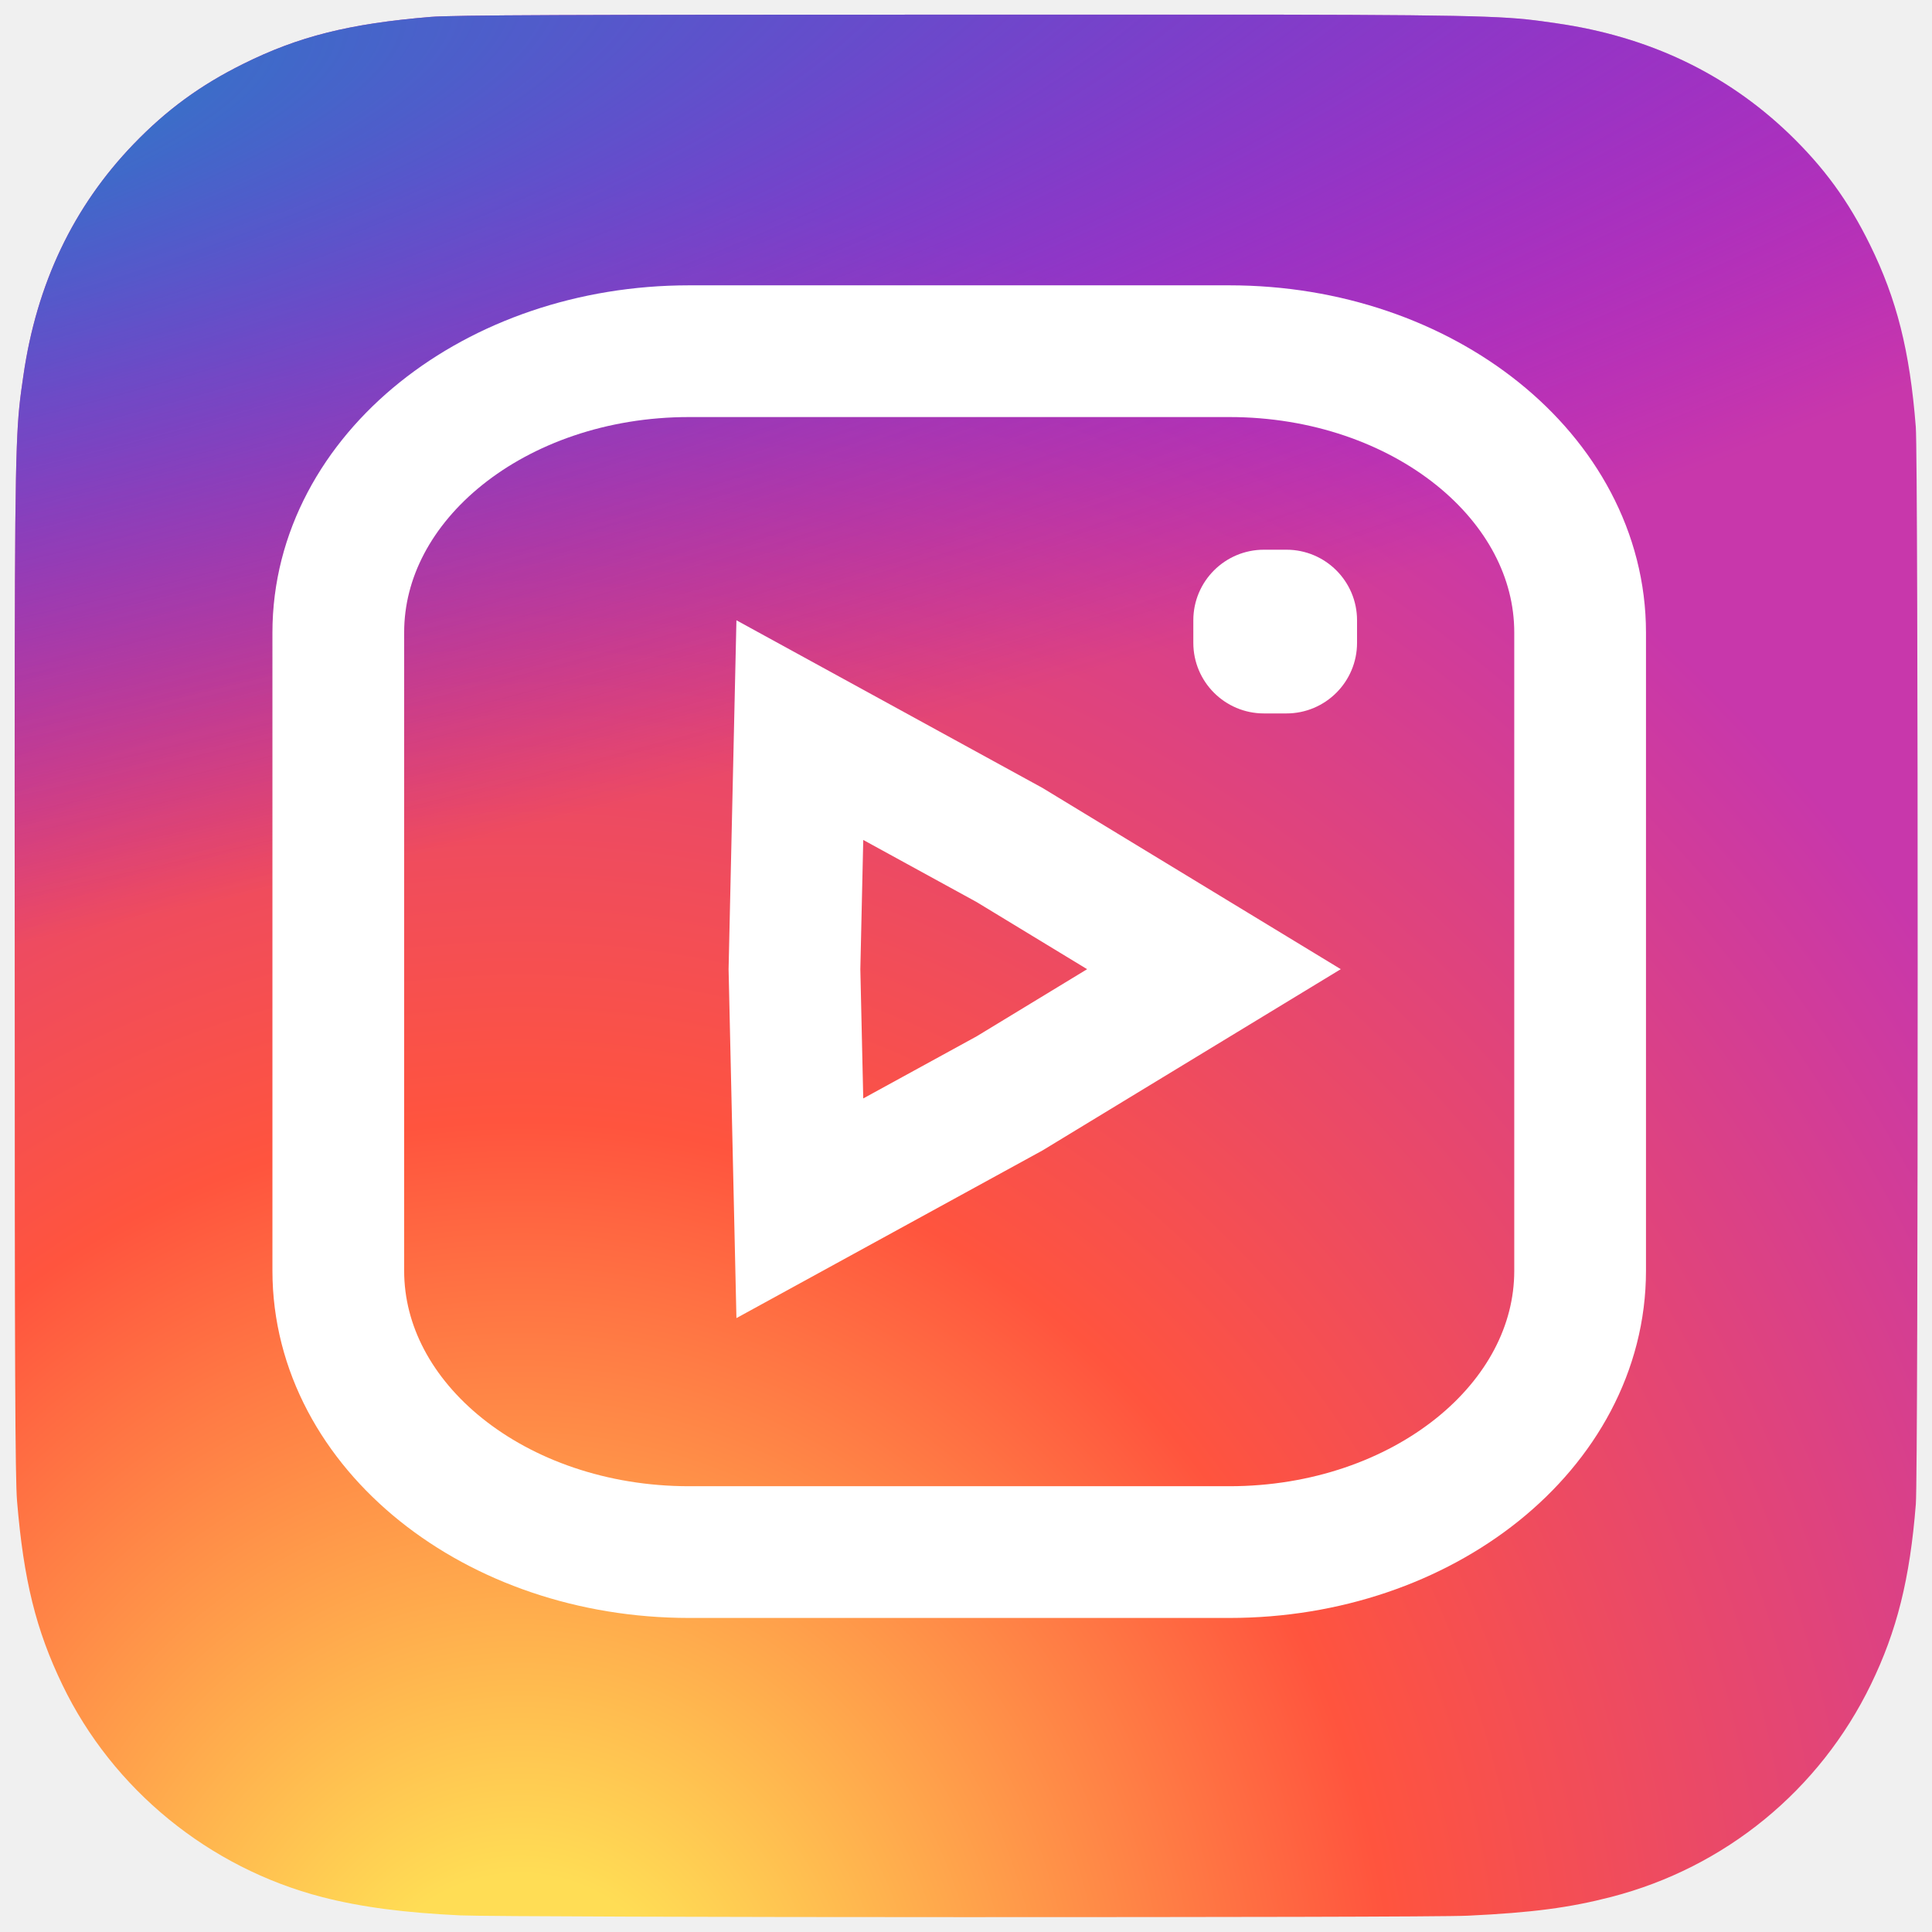
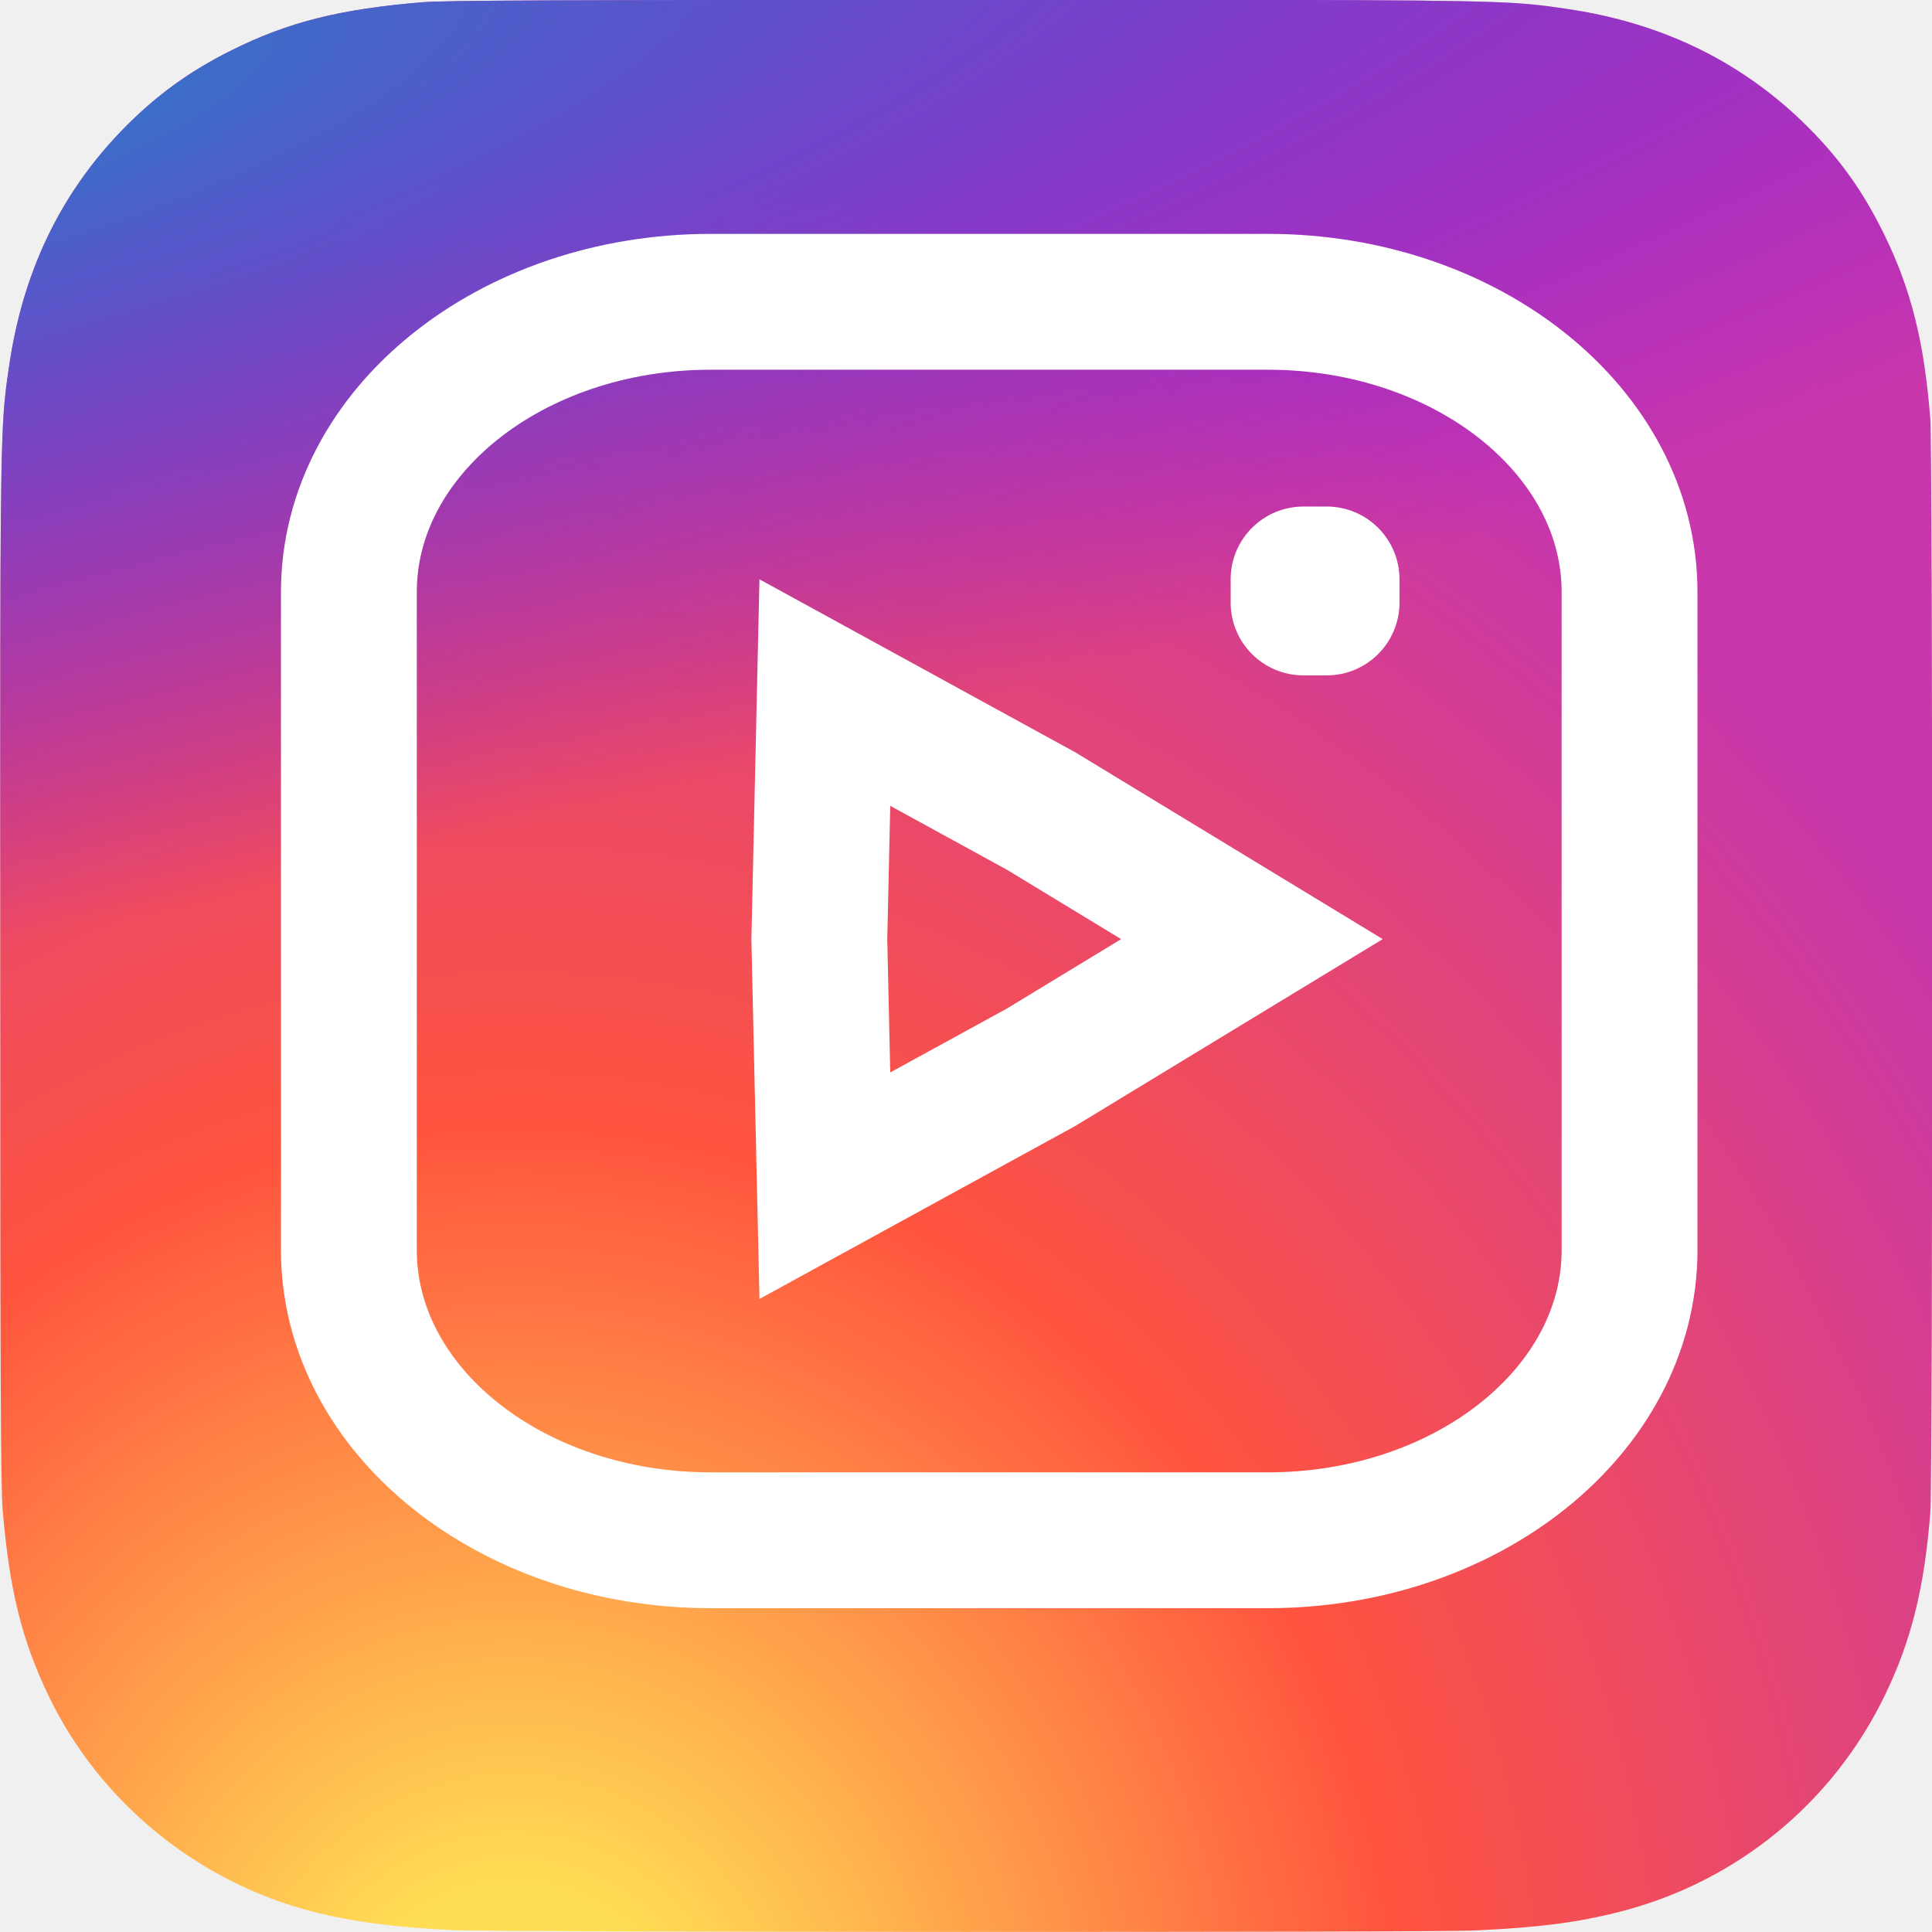
- <svg xmlns="http://www.w3.org/2000/svg" xmlns:xlink="http://www.w3.org/1999/xlink" width="132.004" height="132" version="1.1" id="svg28">
+ <svg xmlns="http://www.w3.org/2000/svg" xmlns:xlink="http://www.w3.org/1999/xlink" width="128" height="128" version="1.1" id="svg28">
  <defs id="defs20">
    <linearGradient id="b">
      <stop offset="0" stop-color="#3771c8" id="stop2" />
      <stop stop-color="#3771c8" offset=".128" id="stop4" />
      <stop offset="1" stop-color="#60f" stop-opacity="0" id="stop6" />
    </linearGradient>
    <linearGradient id="a">
      <stop offset="0" stop-color="#fd5" id="stop9" />
      <stop offset=".1" stop-color="#fd5" id="stop11" />
      <stop offset=".5" stop-color="#ff543e" id="stop13" />
      <stop offset="1" stop-color="#c837ab" id="stop15" />
    </linearGradient>
-     <radialGradient id="c" cx="158.429" cy="578.088" r="65" xlink:href="#a" gradientUnits="userSpaceOnUse" gradientTransform="matrix(0 -1.98198 1.8439 0 -1031.402 454.004)" fx="158.429" fy="578.088" />
-     <radialGradient id="d" cx="147.694" cy="473.455" r="65" xlink:href="#b" gradientUnits="userSpaceOnUse" gradientTransform="matrix(.17394 .86872 -3.5818 .71718 1648.348 -458.493)" fx="147.694" fy="473.455" />
+     <radialGradient id="c" cx="158.429" cy="578.088" r="65" xlink:href="#a" gradientUnits="userSpaceOnUse" gradientTransform="matrix(0,-1.951653,1.815191,0,-1015.327,447.0516)" fx="158.429" fy="578.088" />
+     <radialGradient id="d" cx="147.694" cy="473.455" r="65" xlink:href="#b" gradientUnits="userSpaceOnUse" gradientTransform="matrix(0.1712318,0.8554275,-3.526032,0.7062062,1622.7,-451.483)" fx="147.694" fy="473.455" />
  </defs>
-   <path fill="url(#c)" d="M65.03 0C37.888 0 29.95.028 28.407.156c-5.57.463-9.036 1.34-12.812 3.22-2.91 1.445-5.205 3.12-7.47 5.468C4 13.126 1.5 18.394.595 24.656c-.44 3.04-.568 3.66-.594 19.188-.01 5.176 0 11.988 0 21.125 0 27.12.03 35.05.16 36.59.45 5.42 1.3 8.83 3.1 12.56 3.44 7.14 10.01 12.5 17.75 14.5 2.68.69 5.64 1.07 9.44 1.25 1.61.07 18.02.12 34.44.12 16.42 0 32.84-.02 34.41-.1 4.4-.207 6.955-.55 9.78-1.28 7.79-2.01 14.24-7.29 17.75-14.53 1.765-3.64 2.66-7.18 3.065-12.317.088-1.12.125-18.977.125-36.81 0-17.836-.04-35.66-.128-36.78-.41-5.22-1.305-8.73-3.127-12.44-1.495-3.037-3.155-5.305-5.565-7.624C116.9 4 111.64 1.5 105.372.596 102.335.157 101.73.027 86.19 0H65.03z" transform="translate(1.004 1)" id="path22" />
-   <path fill="url(#d)" d="M65.03 0C37.888 0 29.95.028 28.407.156c-5.57.463-9.036 1.34-12.812 3.22-2.91 1.445-5.205 3.12-7.47 5.468C4 13.126 1.5 18.394.595 24.656c-.44 3.04-.568 3.66-.594 19.188-.01 5.176 0 11.988 0 21.125 0 27.12.03 35.05.16 36.59.45 5.42 1.3 8.83 3.1 12.56 3.44 7.14 10.01 12.5 17.75 14.5 2.68.69 5.64 1.07 9.44 1.25 1.61.07 18.02.12 34.44.12 16.42 0 32.84-.02 34.41-.1 4.4-.207 6.955-.55 9.78-1.28 7.79-2.01 14.24-7.29 17.75-14.53 1.765-3.64 2.66-7.18 3.065-12.317.088-1.12.125-18.977.125-36.81 0-17.836-.04-35.66-.128-36.78-.41-5.22-1.305-8.73-3.127-12.44-1.495-3.037-3.155-5.305-5.565-7.624C116.9 4 111.64 1.5 105.372.596 102.335.157 101.73.027 86.19 0H65.03z" transform="translate(1.004 1)" id="path24" />
-   <g id="g4531" transform="translate(130,9.788136)">
+   <path d="m 64.034,-0.005 c -26.719,0 -34.534,0.028 -36.053,0.154 -5.483,0.456 -8.895,1.319 -12.613,3.171 -2.865,1.423 -5.124,3.072 -7.354,5.384 -4.061,4.216 -6.522,9.404 -7.413,15.57 -0.433,2.993 -0.559,3.604 -0.585,18.894 -0.01,5.097 0,11.805 0,20.802 0,26.705 0.03,34.514 0.158,36.03 0.443,5.337 1.28,8.695 3.052,12.368 3.386,7.031 9.854,12.309 17.474,14.278 2.638,0.679 5.552,1.054 9.293,1.231 1.585,0.069 17.739,0.118 33.904,0.118 16.164,0 32.329,-0.02 33.874,-0.099 4.331,-0.204 6.847,-0.542 9.628,-1.26 7.669,-1.979 14.018,-7.178 17.474,-14.308 1.738,-3.584 2.619,-7.07 3.017,-12.129 0.087,-1.103 0.123,-18.687 0.123,-36.247 0,-17.563 -0.039,-35.114 -0.126,-36.217 -0.404,-5.14 -1.285,-8.596 -3.078,-12.25 -1.472,-2.991 -3.106,-5.224 -5.478,-7.507 C 115.096,3.933 109.918,1.472 103.748,0.581 100.758,0.149 100.162,0.021 84.864,-0.005 Z" id="path22" style="fill:url(#c);stroke-width:0.985" />
+   <path d="m 64.034,-0.005 c -26.719,0 -34.534,0.028 -36.053,0.154 -5.483,0.456 -8.895,1.319 -12.613,3.171 -2.865,1.423 -5.124,3.072 -7.354,5.384 -4.061,4.216 -6.522,9.404 -7.413,15.57 -0.433,2.993 -0.559,3.604 -0.585,18.894 -0.01,5.097 0,11.805 0,20.802 0,26.705 0.03,34.514 0.158,36.03 0.443,5.337 1.28,8.695 3.052,12.368 3.386,7.031 9.854,12.309 17.474,14.278 2.638,0.679 5.552,1.054 9.293,1.231 1.585,0.069 17.739,0.118 33.904,0.118 16.164,0 32.329,-0.02 33.874,-0.099 4.331,-0.204 6.847,-0.542 9.628,-1.26 7.669,-1.979 14.018,-7.178 17.474,-14.308 1.738,-3.584 2.619,-7.07 3.017,-12.129 0.087,-1.103 0.123,-18.687 0.123,-36.247 0,-17.563 -0.039,-35.114 -0.126,-36.217 -0.404,-5.14 -1.285,-8.596 -3.078,-12.25 -1.472,-2.991 -3.106,-5.224 -5.478,-7.507 C 115.096,3.933 109.918,1.472 103.748,0.581 100.758,0.149 100.162,0.021 84.864,-0.005 Z" id="path24" style="fill:url(#d);stroke-width:0.985" />
+   <g id="g4531" transform="translate(130,5.788136)">
    <rect rx="23.966" ry="19.224" y="14.207" x="-106.886" height="82.051" width="84.848" id="rect4514" style="fill:none;fill-opacity:1;stroke:#ffffff;stroke-width:9;stroke-miterlimit:4;stroke-dasharray:none;stroke-opacity:1" />
    <rect ry="4.824" y="27.771" x="-48.466" height="11.186" width="11.186" id="rect4524" style="fill:#ffffff;fill-opacity:1;stroke:none;stroke-width:9;stroke-miterlimit:4;stroke-dasharray:none;stroke-opacity:1" />
    <path d="m -47.057,56.431 -13.963,8.486 -14.331,7.85 -0.367,-16.335 0.367,-16.335 14.331,7.85 z" id="path4526" style="fill:none;fill-opacity:1;stroke:#ffffff;stroke-width:9;stroke-miterlimit:4;stroke-dasharray:none;stroke-opacity:1" />
    <rect style="fill:#ffffff;fill-opacity:1;stroke:#ffffff;stroke-width:6.5;stroke-miterlimit:4;stroke-dasharray:none;stroke-opacity:1" id="rect4533" width="1.678" height="1.958" x="-197.678" y="52.017" ry="0.839" />
  </g>
</svg>
